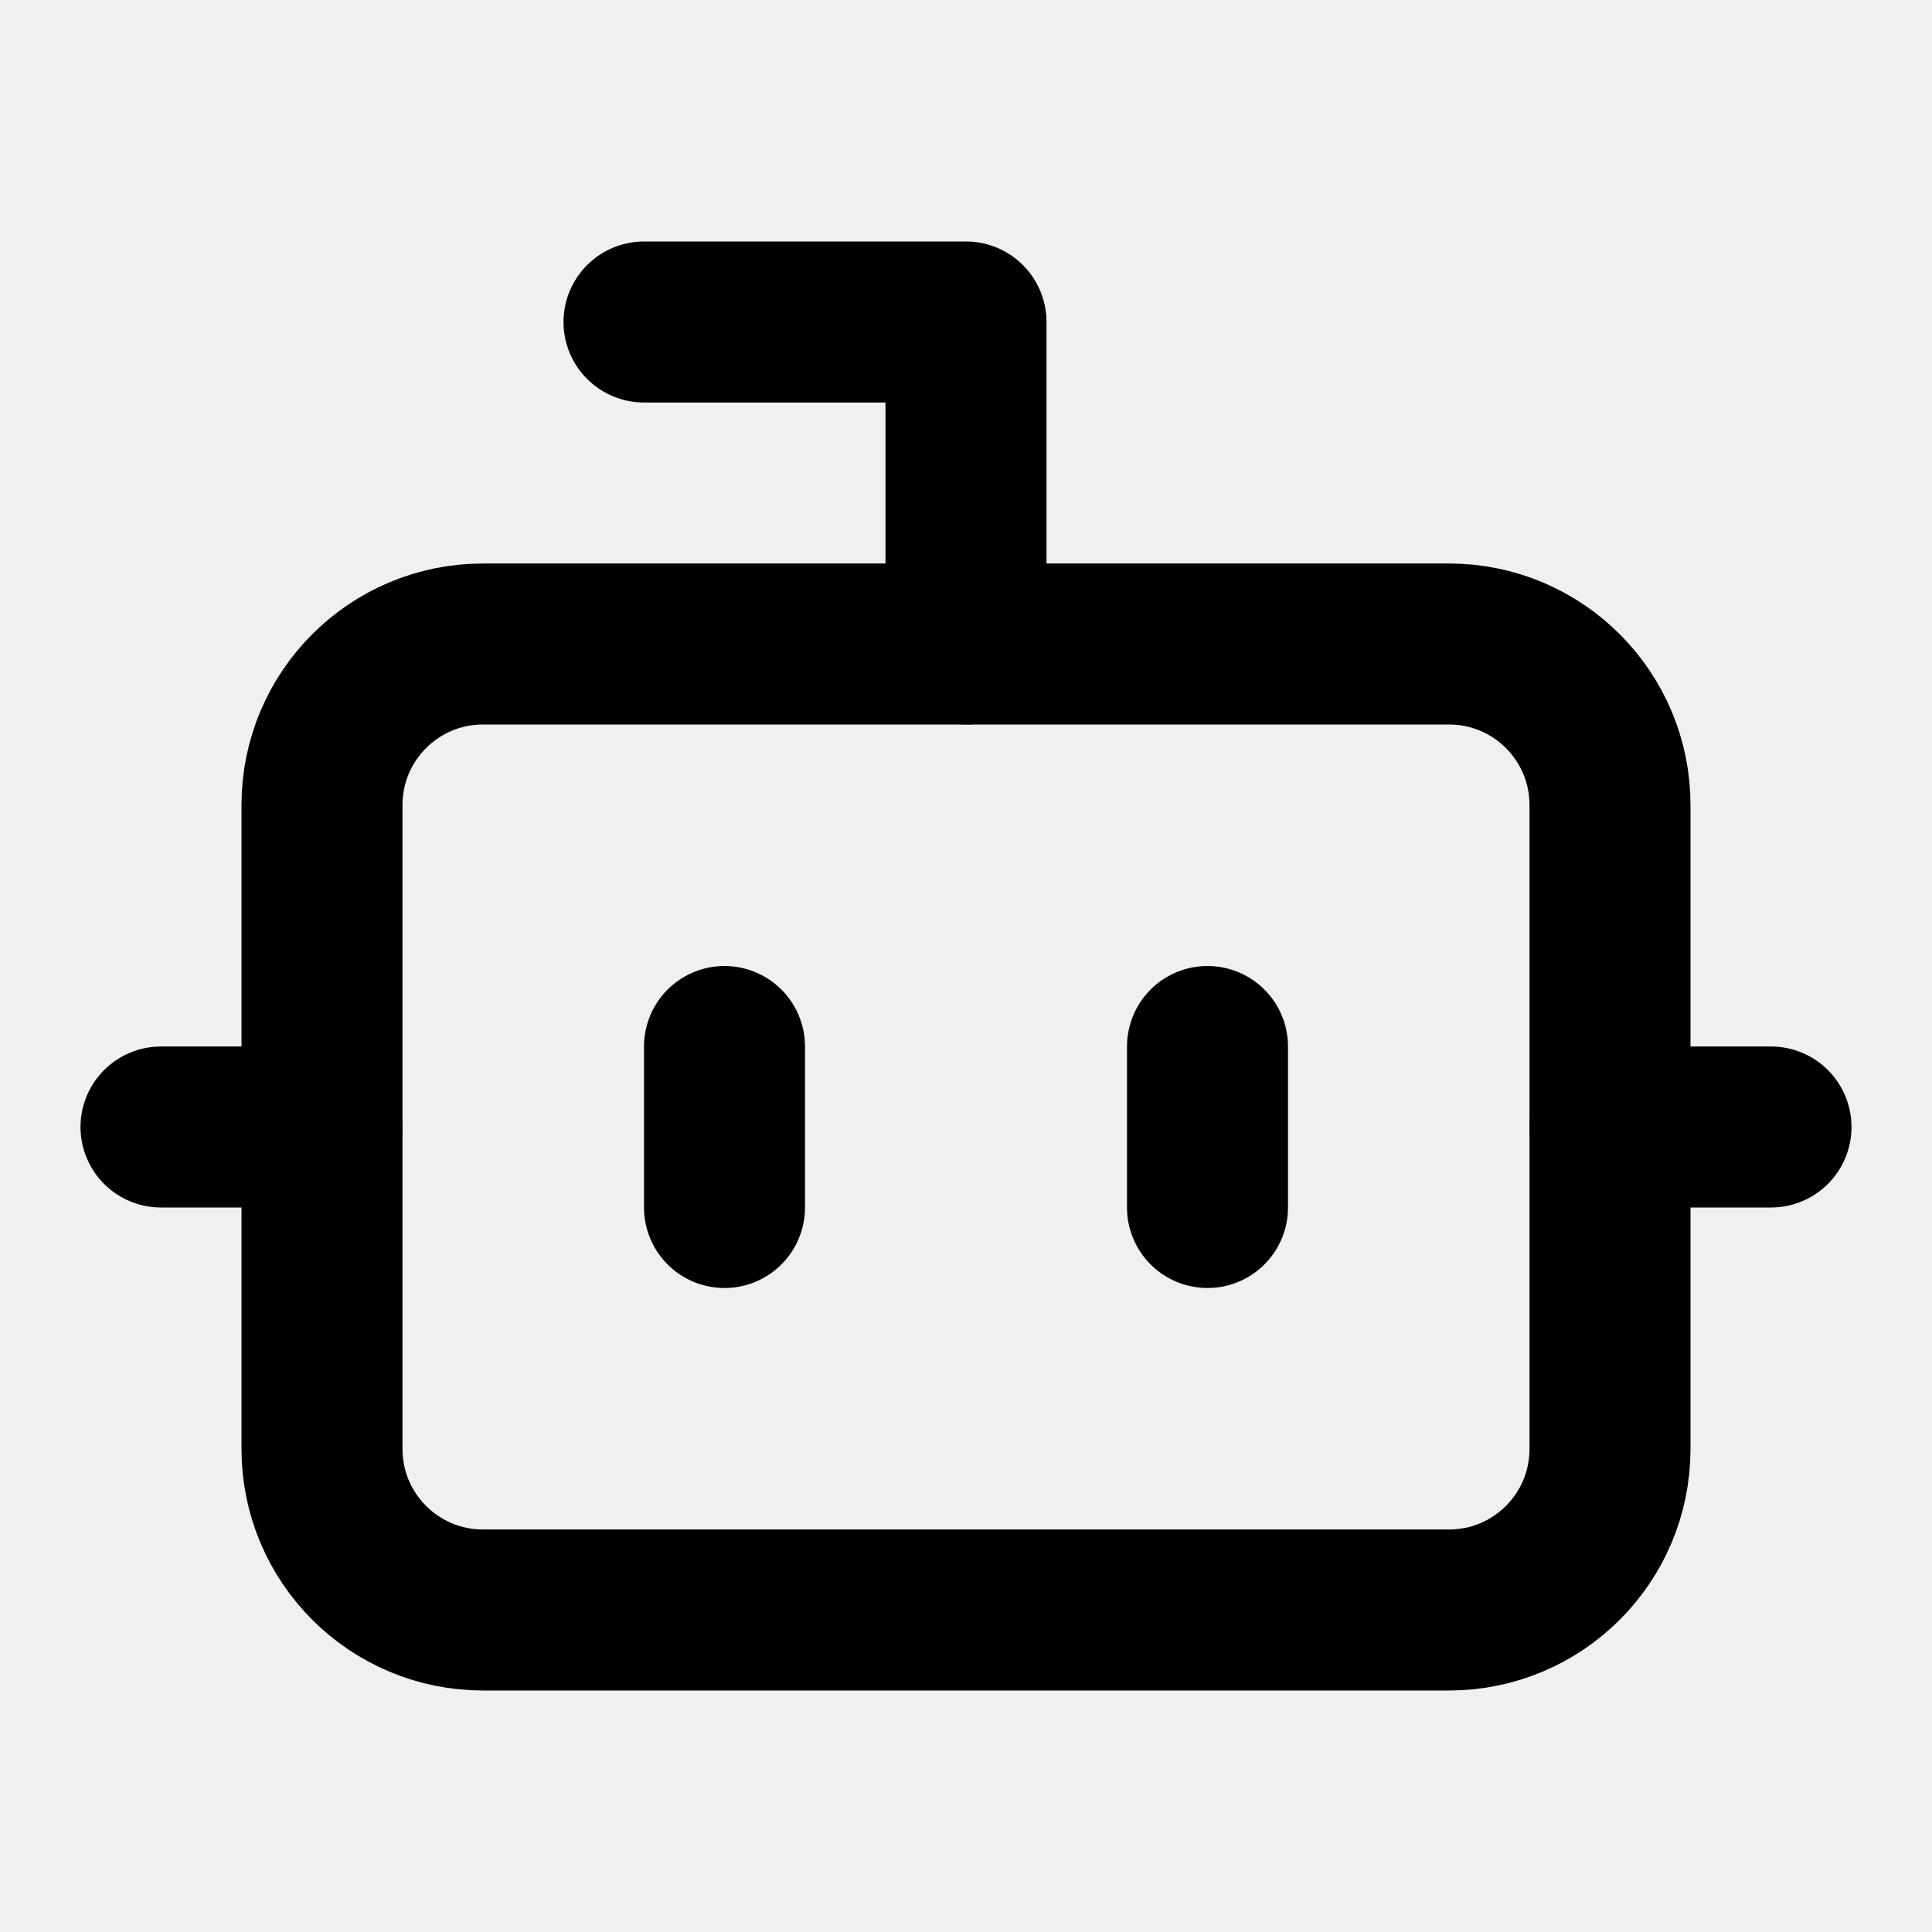
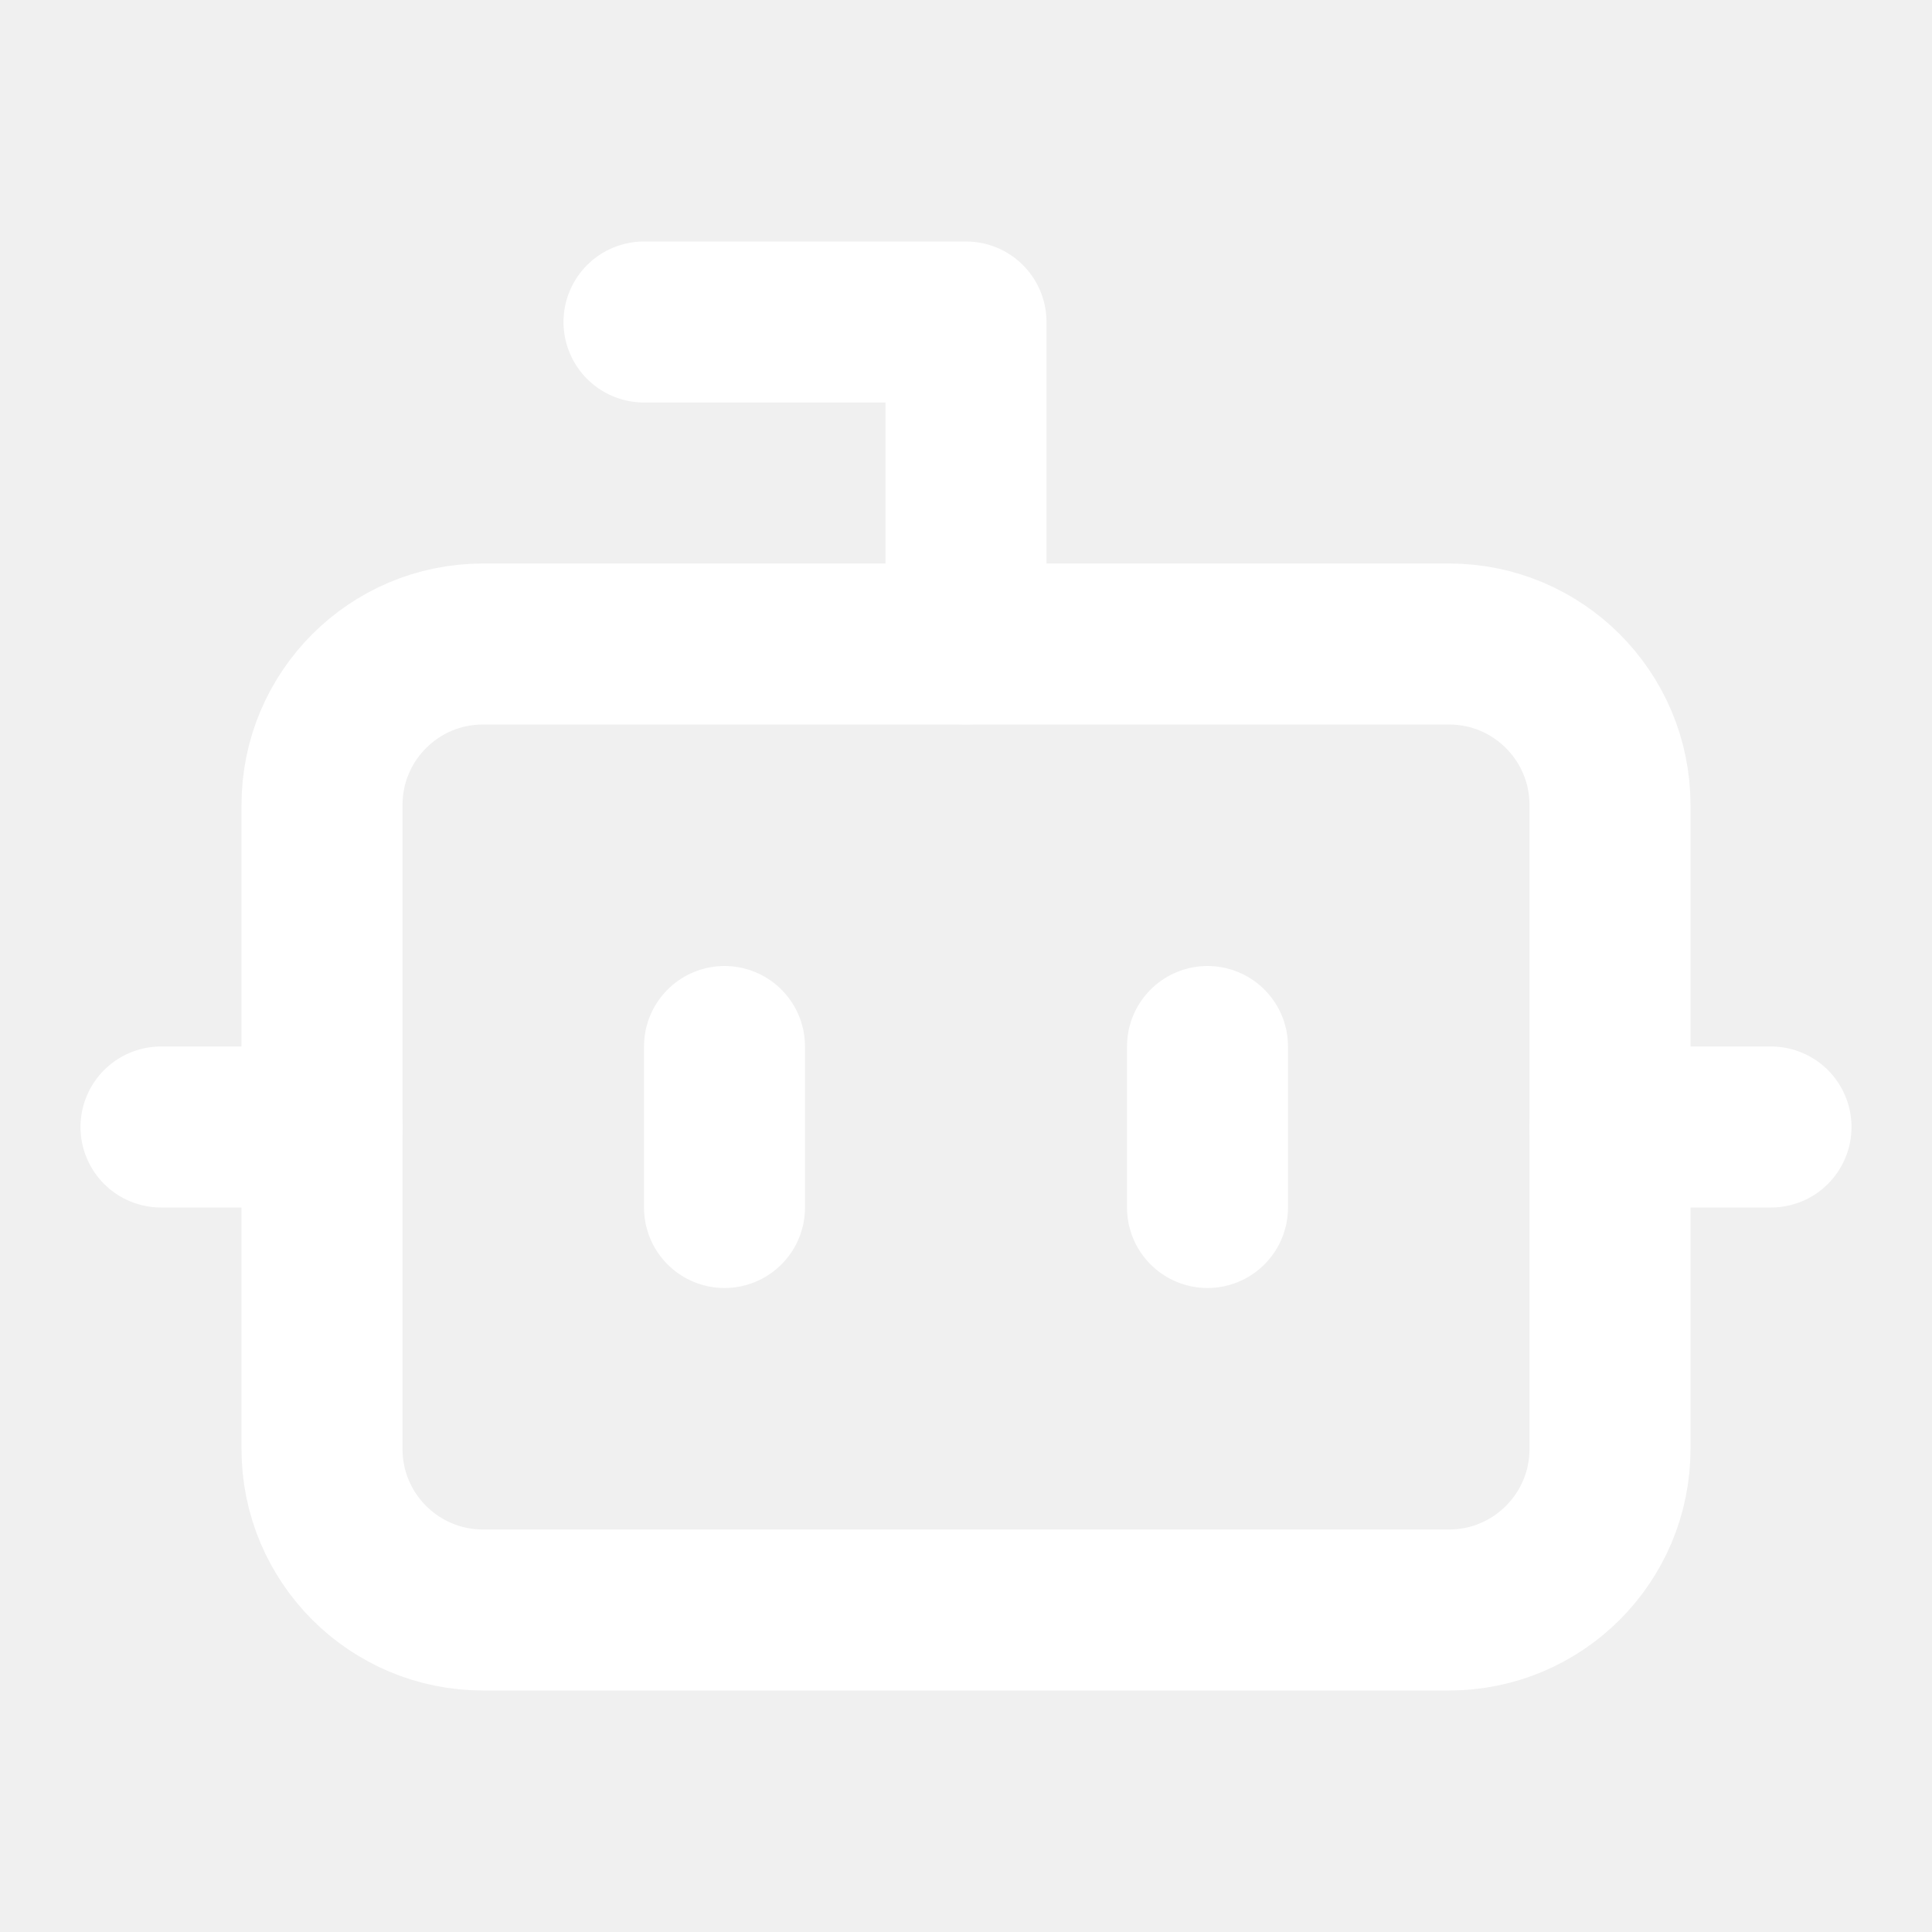
- <svg xmlns="http://www.w3.org/2000/svg" width="24" height="24" viewBox="0 0 24 24" fill="none" stroke="currentColor" stroke-width="2" stroke-linecap="round" stroke-linejoin="round" class="lucide lucide-bot">
+ <svg xmlns="http://www.w3.org/2000/svg" width="24" height="24" viewBox="0 0 24 24" fill="none" stroke="white" stroke-width="2" stroke-linecap="round" stroke-linejoin="round" class="lucide lucide-bot">
  <path d="M12 8V4H8" />
  <rect width="16" height="12" x="4" y="8" rx="2" />
  <path d="M2 14h2" />
  <path d="M20 14h2" />
  <path d="M15 13v2" />
  <path d="M9 13v2" />
</svg>
